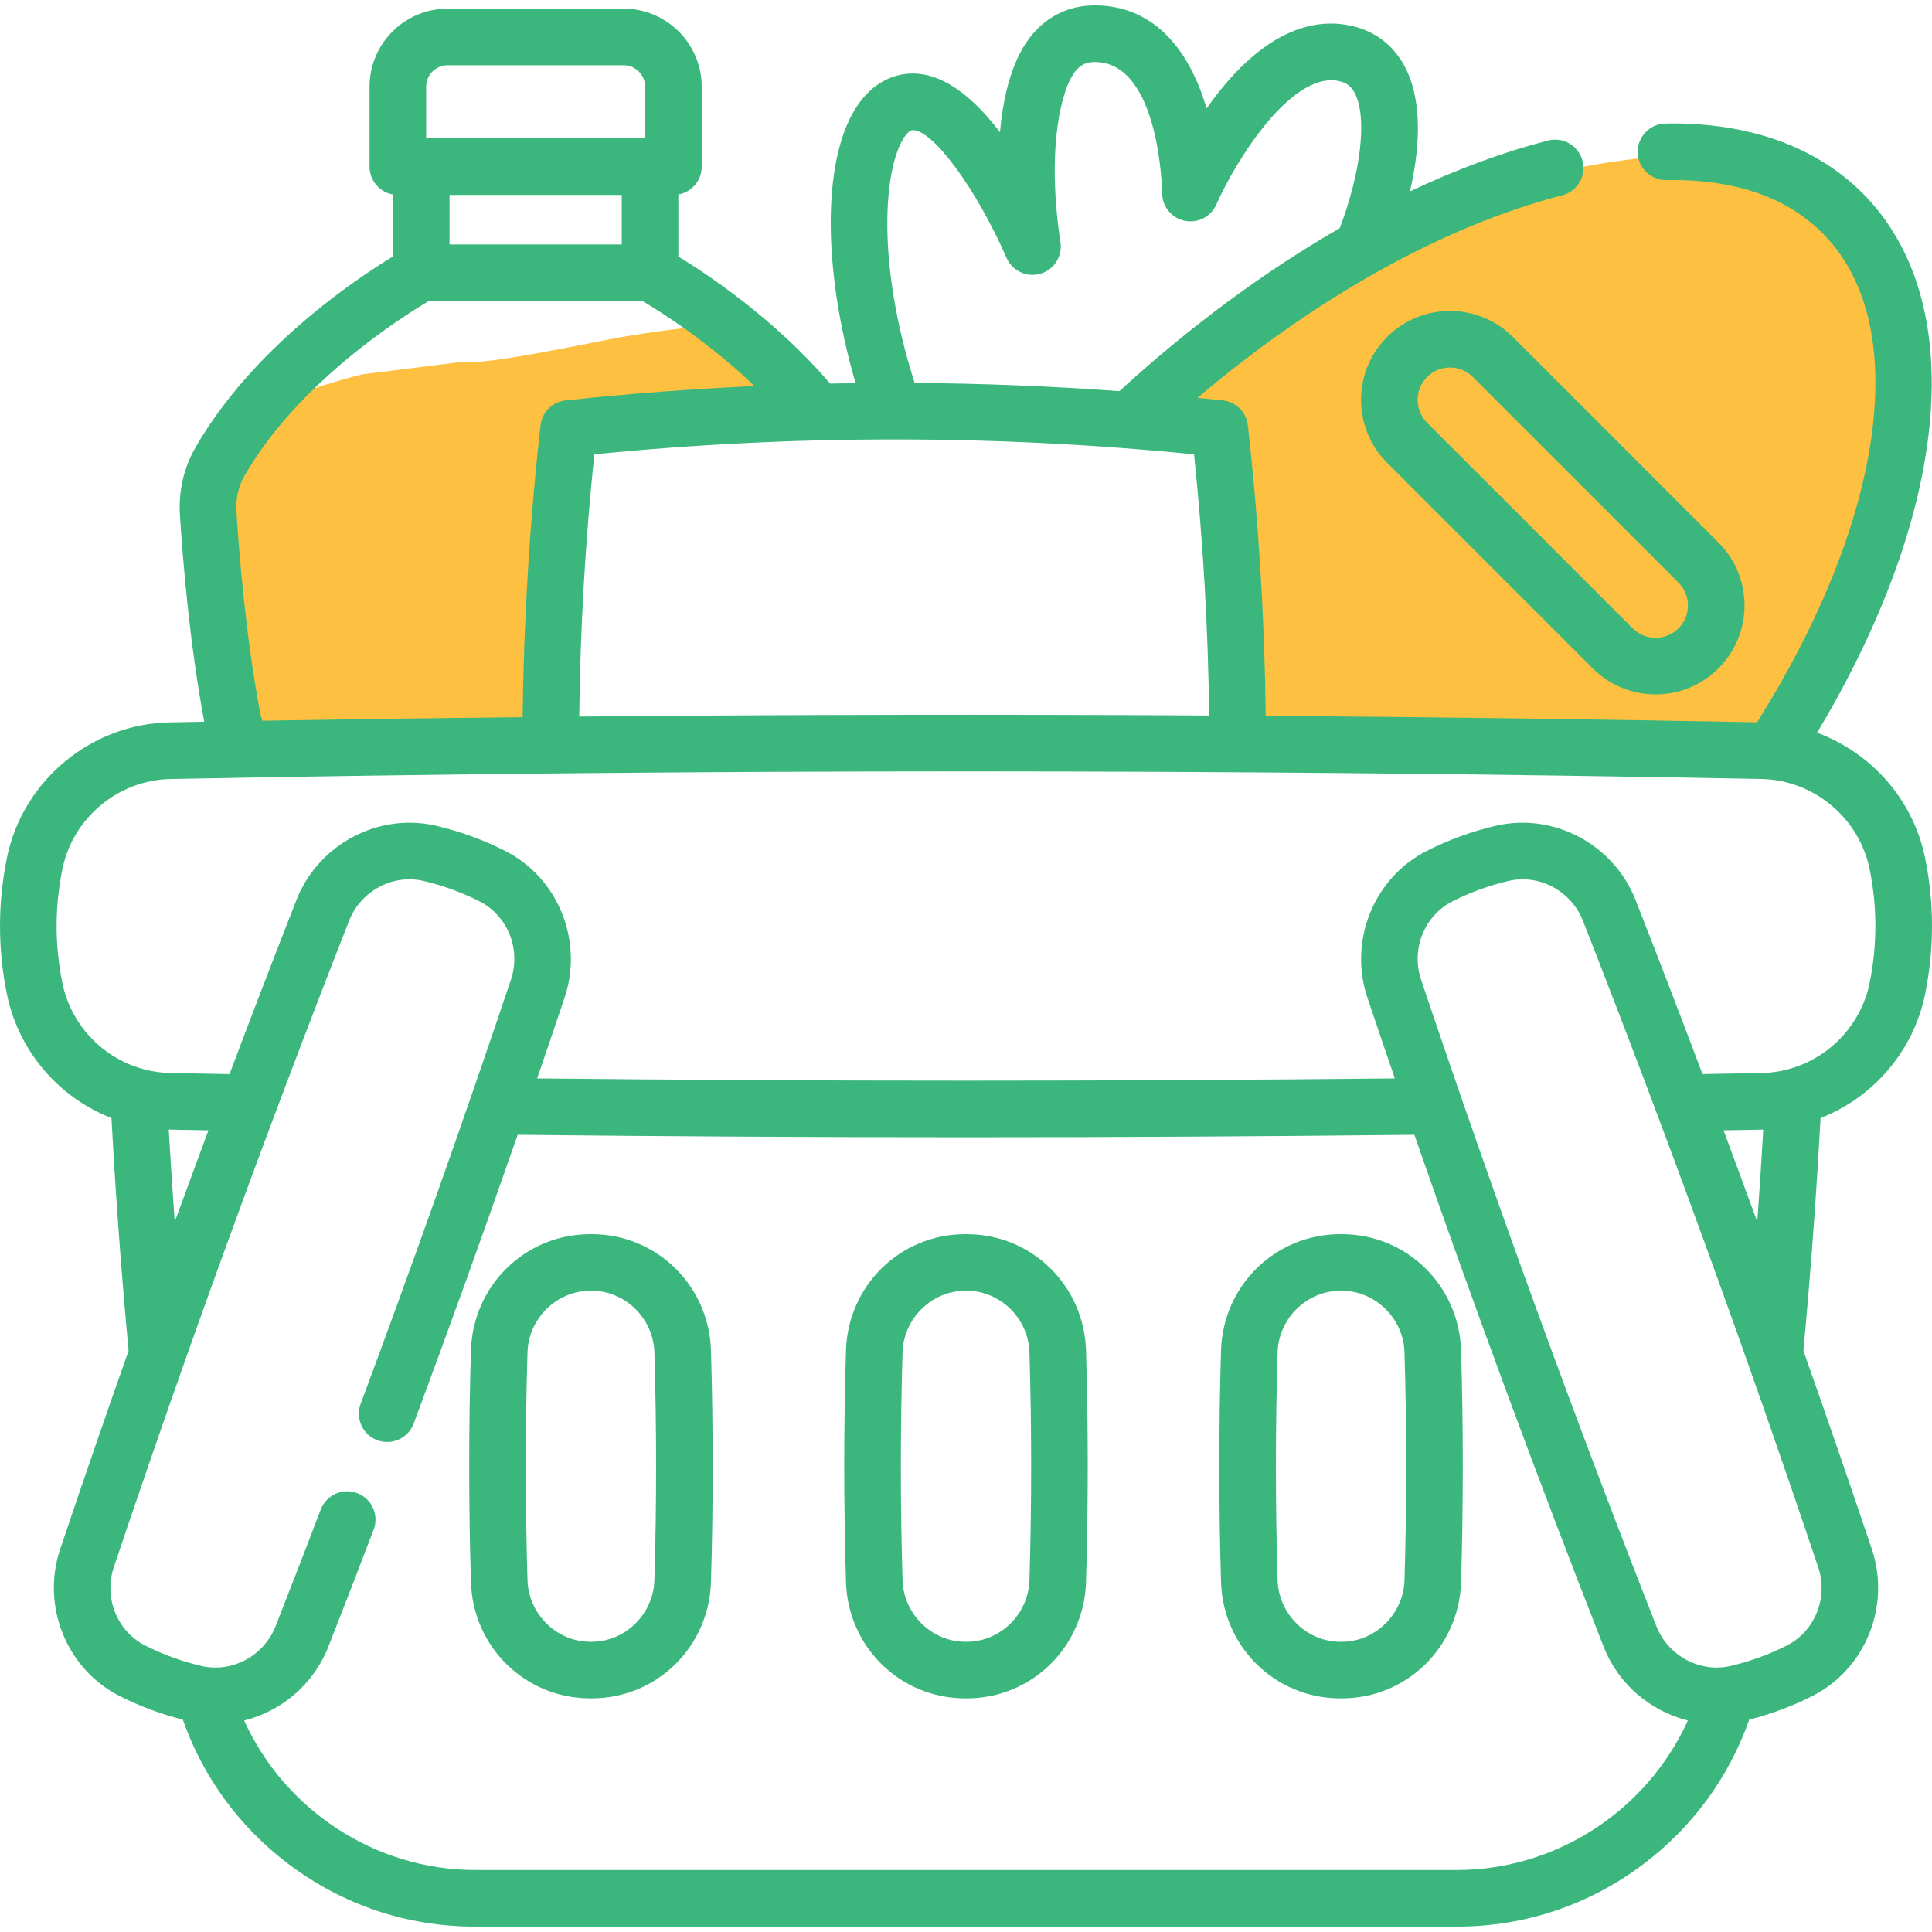
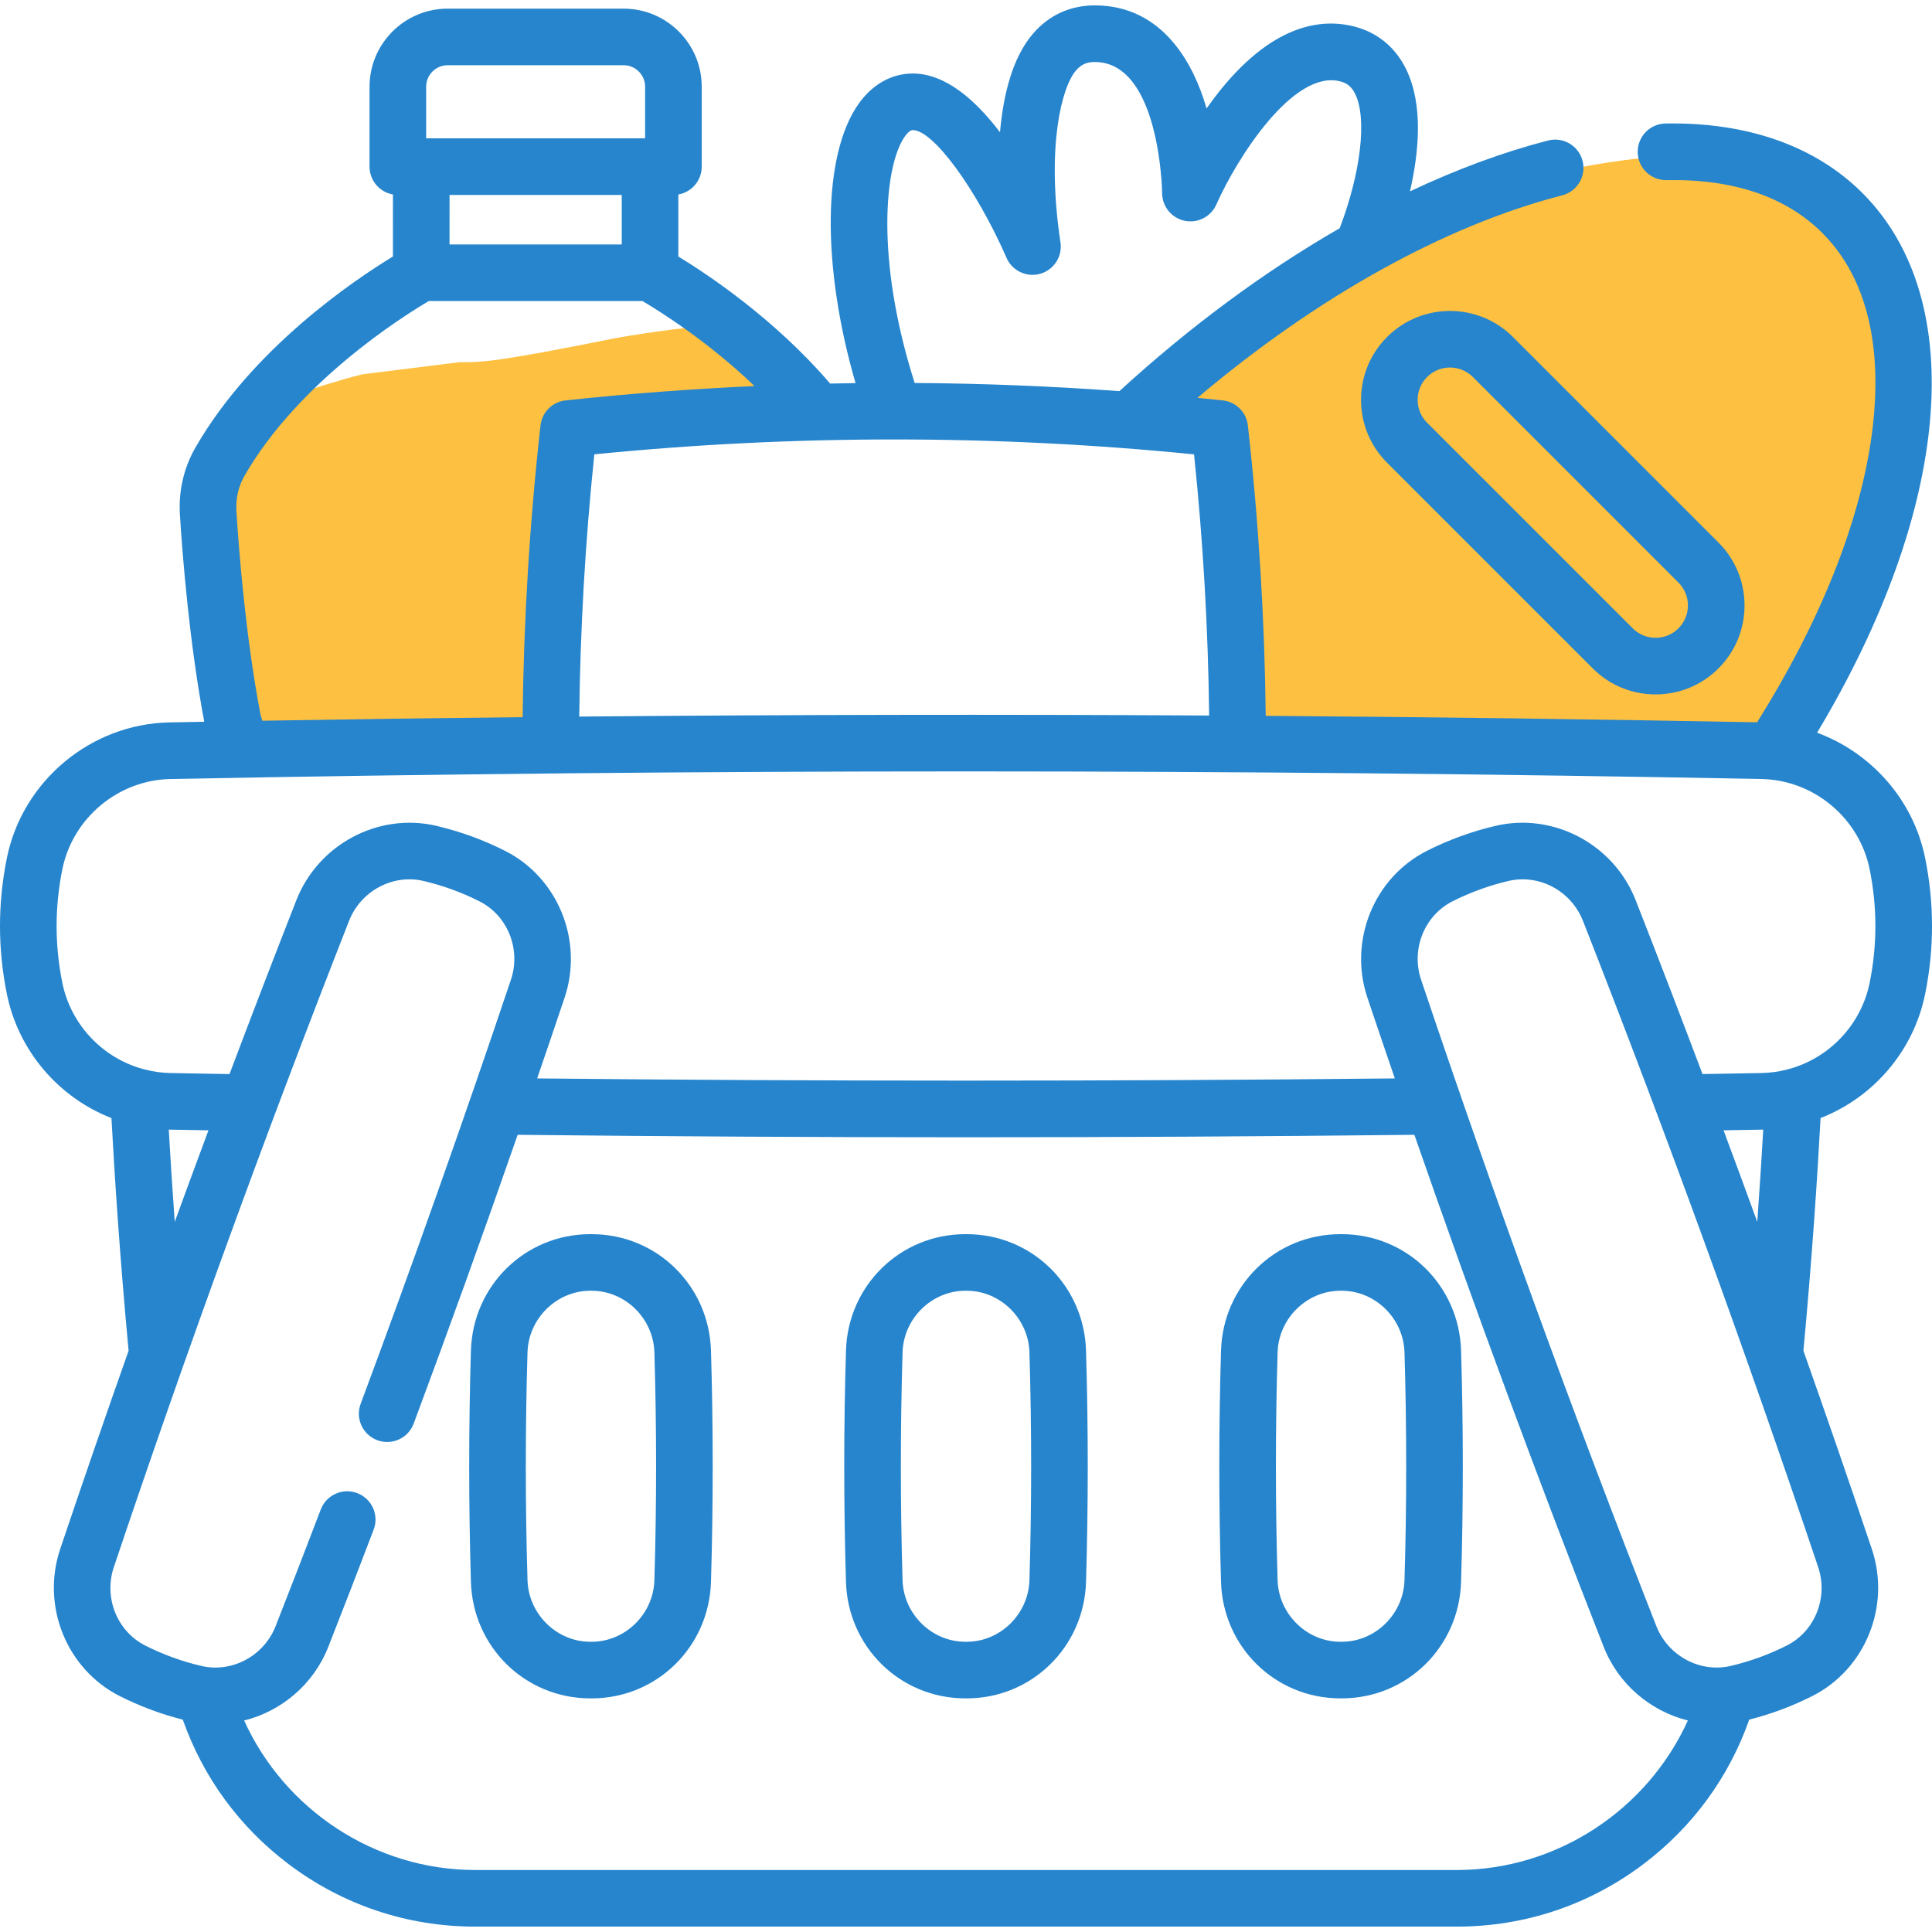
<svg xmlns="http://www.w3.org/2000/svg" width="80" height="80" viewBox="0 0 80 80" fill="none">
  <path d="M10 31L9 25.5V20.5C9.167 19.333 9.6 17 10 17C10.4 17 13 16 15 15.5L19 15C20 15 20.5 15 25.5 14C25.892 13.922 28.5 13.5 29.5 13.5L28 11.5L30 13.5L32 15.5L32.5 17C31.833 17.167 30.3 17.5 29.5 17.5H25.5L23.5 18.5V20C23.5 20.4 23.167 23.833 23 25.5L22.5 30.5L20.5 31H11H10Z" fill="#FDC040" />
  <path d="M47 17.5L49 15L55.5 10.5L63 7.5C65.333 6.833 70.6 5.8 73 7C76 8.5 76.5 9 79 13.5C78.833 17 78.2 24.3 77 25.5L74.5 30L73 31H65.5H54.5H51V27.5C51 27 50.5 23.5 50.5 23V20L50 18L49 17.5H47Z" fill="#FDC040" />
-   <path d="M57.437 13.953C56.741 14.648 56.358 15.573 56.358 16.557C56.358 17.541 56.741 18.465 57.436 19.161L65.95 27.675C66.646 28.371 67.571 28.754 68.554 28.754C69.538 28.754 70.463 28.371 71.159 27.675C71.854 26.979 72.237 26.055 72.237 25.071C72.237 24.087 71.854 23.162 71.159 22.466L62.645 13.952C61.209 12.517 58.872 12.517 57.437 13.953ZM69.501 24.124C69.754 24.377 69.894 24.713 69.894 25.071C69.894 25.428 69.754 25.765 69.501 26.018C69.249 26.271 68.912 26.41 68.554 26.41C68.197 26.41 67.86 26.271 67.608 26.018L59.093 17.504C58.841 17.251 58.701 16.914 58.701 16.557C58.701 16.199 58.841 15.863 59.094 15.61C59.355 15.349 59.697 15.218 60.041 15.218C60.383 15.218 60.727 15.349 60.987 15.61L69.501 24.124Z" fill="#3BB77E" />
-   <path d="M79.715 35.527C79.225 33.106 77.477 31.165 75.242 30.34C80.786 21.091 81.555 12.429 77.119 7.993C75.173 6.048 72.355 5.052 68.964 5.114C68.317 5.126 67.802 5.66 67.814 6.307C67.825 6.947 68.348 7.458 68.985 7.458C68.992 7.458 69 7.458 69.007 7.458C71.782 7.406 73.956 8.145 75.462 9.651C77.79 11.979 77.853 15.517 77.496 18.076C76.991 21.693 75.354 25.773 72.758 29.909C65.999 29.78 59.211 29.691 52.411 29.642C52.367 25.651 52.12 21.611 51.671 17.614C51.61 17.069 51.178 16.639 50.632 16.58C50.283 16.542 49.933 16.509 49.583 16.474C54.53 12.291 59.819 9.344 64.688 8.088C65.315 7.926 65.691 7.287 65.53 6.66C65.368 6.033 64.729 5.656 64.102 5.818C62.236 6.3 60.318 7.01 58.383 7.925C58.76 6.287 58.94 4.323 58.221 2.858C57.787 1.975 57.07 1.373 56.147 1.117C54.778 0.738 52.653 0.937 50.291 4.039C50.177 4.19 50.067 4.341 49.96 4.491C49.948 4.447 49.935 4.402 49.921 4.358C49.457 2.814 48.244 0.223 45.33 0.223C44.318 0.223 43.435 0.627 42.778 1.39C41.919 2.386 41.543 3.934 41.408 5.476C40.383 4.128 39.141 3.044 37.797 3.044C36.924 3.044 36.127 3.488 35.555 4.296C34.047 6.423 34.025 11.033 35.426 15.863C35.075 15.868 34.725 15.876 34.374 15.883C32.078 13.204 29.303 11.36 28.089 10.622V8.053C28.639 7.957 29.057 7.478 29.057 6.9V3.592C29.057 1.808 27.606 0.358 25.823 0.358H18.536C16.753 0.358 15.302 1.808 15.302 3.592V6.9C15.302 7.478 15.72 7.957 16.271 8.053L16.27 10.622C14.688 11.583 10.461 14.415 8.095 18.528C7.613 19.363 7.389 20.326 7.45 21.314C7.563 23.116 7.845 26.617 8.457 29.887C7.977 29.896 7.497 29.904 7.018 29.913C3.762 29.975 0.931 32.336 0.285 35.527C-0.095 37.397 -0.095 39.292 0.285 41.161C0.759 43.507 2.42 45.442 4.615 46.297C4.743 48.682 4.964 52.075 5.325 55.931C4.357 58.671 3.41 61.412 2.491 64.147C1.7 66.503 2.759 69.118 4.955 70.23C5.791 70.652 6.669 70.979 7.569 71.207C8.409 73.59 9.909 75.646 11.942 77.183C14.186 78.88 16.861 79.777 19.676 79.777H60.324C63.139 79.777 65.814 78.88 68.058 77.183C70.091 75.646 71.591 73.59 72.432 71.206C73.335 70.977 74.214 70.649 75.046 70.228C77.242 69.118 78.301 66.503 77.509 64.145C76.589 61.408 75.642 58.668 74.675 55.93C75.036 52.074 75.257 48.682 75.386 46.296C77.582 45.44 79.242 43.505 79.715 41.162C80.095 39.292 80.095 37.396 79.715 35.527ZM49.443 18.814C49.818 22.412 50.027 26.04 50.068 29.628C41.375 29.578 32.669 29.592 23.985 29.672C24.025 26.07 24.233 22.427 24.61 18.813C32.854 17.991 41.199 17.991 49.443 18.814ZM37.467 5.651C37.553 5.531 37.679 5.387 37.797 5.387C38.64 5.387 40.41 7.795 41.669 10.654C41.876 11.16 42.41 11.458 42.954 11.364C43.515 11.267 43.925 10.779 43.925 10.209C43.925 10.138 43.918 10.067 43.905 9.996C43.319 6.036 43.971 3.595 44.553 2.92C44.766 2.672 44.999 2.567 45.33 2.567C48.032 2.567 48.122 7.942 48.122 7.995C48.122 8.549 48.51 9.027 49.052 9.141C49.595 9.256 50.142 8.975 50.366 8.468C51.204 6.573 53.564 2.834 55.52 3.376C55.799 3.453 55.977 3.607 56.116 3.891C56.614 4.907 56.348 7.154 55.475 9.45C52.375 11.232 49.284 13.511 46.353 16.196C43.532 15.99 40.704 15.877 37.874 15.858C36.241 10.739 36.624 6.841 37.467 5.651ZM25.745 10.123H18.614L18.615 8.072H25.745V10.123H25.745ZM18.536 2.701H25.823C26.314 2.701 26.713 3.101 26.713 3.591V5.728H17.646V3.592C17.646 3.101 18.045 2.701 18.536 2.701ZM10.768 29.493C10.174 26.337 9.9 22.922 9.789 21.169C9.757 20.644 9.873 20.136 10.126 19.698C12.361 15.812 16.681 13.099 17.755 12.466H26.604C27.288 12.87 29.299 14.121 31.244 15.986C28.63 16.105 26.02 16.301 23.421 16.58C22.875 16.639 22.443 17.069 22.382 17.614C21.931 21.63 21.684 25.688 21.641 29.696C18.043 29.735 14.449 29.783 10.863 29.844C10.824 29.729 10.791 29.613 10.768 29.493ZM6.988 46.774C6.998 46.775 7.008 46.776 7.018 46.776L7.055 46.776C7.581 46.786 8.106 46.795 8.632 46.804C8.162 48.067 7.696 49.331 7.235 50.596C7.132 49.169 7.051 47.881 6.988 46.774ZM60.324 77.433H19.676C15.537 77.433 11.79 74.949 10.109 71.243C11.648 70.859 12.983 69.751 13.596 68.188C14.272 66.467 14.885 64.881 15.472 63.34C15.703 62.735 15.399 62.058 14.794 61.828C14.19 61.597 13.512 61.901 13.282 62.505C12.698 64.039 12.087 65.618 11.414 67.333C10.928 68.571 9.605 69.281 8.332 68.982C7.532 68.795 6.751 68.511 6.013 68.138C4.848 67.549 4.289 66.153 4.713 64.893C7.717 55.952 10.995 46.947 14.454 38.13C14.94 36.891 16.265 36.181 17.534 36.478C18.342 36.668 19.123 36.952 19.857 37.324C21.021 37.912 21.58 39.307 21.156 40.569C19.189 46.42 17.096 52.328 14.934 58.129C14.708 58.735 15.016 59.41 15.623 59.636C16.229 59.862 16.904 59.554 17.13 58.947C18.603 54.994 20.044 50.991 21.435 46.99C27.598 47.057 33.798 47.092 40 47.092C46.202 47.092 52.403 47.057 58.566 46.99C61.04 54.103 63.666 61.21 66.403 68.187C67.016 69.75 68.352 70.858 69.891 71.242C68.21 74.948 64.463 77.433 60.324 77.433ZM73.988 68.137C73.251 68.509 72.47 68.793 71.666 68.982C70.397 69.279 69.072 68.57 68.585 67.331C65.133 58.534 61.856 49.529 58.844 40.567C58.42 39.306 58.979 37.911 60.143 37.323C60.88 36.95 61.661 36.666 62.465 36.478C62.66 36.432 62.856 36.41 63.05 36.41C64.122 36.41 65.134 37.08 65.546 38.128C68.998 46.925 72.275 55.93 75.287 64.892C75.711 66.153 75.153 67.548 73.988 68.137ZM71.369 46.804C71.894 46.795 72.418 46.786 72.943 46.776L72.985 46.776C72.994 46.776 73.003 46.775 73.012 46.774C72.949 47.88 72.868 49.168 72.765 50.595C72.304 49.329 71.838 48.066 71.369 46.804ZM77.418 40.697C77.063 42.45 75.712 43.862 73.968 44.295C73.639 44.379 73.292 44.425 72.938 44.432L72.899 44.433C72.098 44.448 71.298 44.462 70.497 44.475C69.587 42.063 68.665 39.659 67.728 37.272C66.82 34.957 64.326 33.634 61.93 34.196C60.946 34.426 59.988 34.775 59.086 35.231C56.889 36.341 55.83 38.956 56.622 41.314C56.996 42.427 57.375 43.541 57.757 44.655C45.964 44.777 34.035 44.777 22.242 44.655C22.624 43.541 23.004 42.427 23.377 41.316C24.17 38.957 23.111 36.342 20.915 35.233C20.016 34.777 19.059 34.429 18.069 34.196C15.673 33.635 13.181 34.958 12.272 37.274C11.335 39.662 10.412 42.065 9.504 44.476C8.702 44.462 7.9 44.448 7.099 44.433L7.064 44.433C6.708 44.425 6.36 44.379 6.025 44.293C4.288 43.862 2.936 42.45 2.581 40.696C2.265 39.136 2.265 37.554 2.582 35.993C3.012 33.869 4.896 32.298 7.062 32.257C28.918 31.837 51.081 31.837 72.938 32.257C75.104 32.298 76.988 33.869 77.418 35.993C77.735 37.553 77.735 39.136 77.418 40.697Z" fill="#3BB77E" />
-   <path d="M24.51 51.104H24.43C21.747 51.11 19.581 53.228 19.5 55.926C19.405 59.104 19.405 62.326 19.5 65.504C19.581 68.201 21.747 70.32 24.431 70.326H24.51C27.193 70.32 29.359 68.201 29.44 65.504C29.535 62.326 29.535 59.104 29.44 55.926C29.359 53.228 27.193 51.11 24.51 51.104ZM27.097 65.433C27.055 66.835 25.892 67.979 24.505 67.982H24.436C23.048 67.979 21.885 66.835 21.843 65.433C21.749 62.302 21.749 59.127 21.843 55.996C21.885 54.594 23.048 53.451 24.437 53.447H24.503H24.504C25.892 53.451 27.055 54.594 27.097 55.996C27.191 59.127 27.191 62.302 27.097 65.433Z" fill="#3BB77E" />
-   <path d="M40.039 51.104H39.96C37.276 51.11 35.111 53.228 35.03 55.926C34.934 59.104 34.934 62.326 35.03 65.504C35.111 68.201 37.276 70.32 39.961 70.326H40.039C42.723 70.32 44.889 68.201 44.97 65.504C45.065 62.326 45.065 59.104 44.97 55.926C44.889 53.228 42.723 51.11 40.039 51.104ZM42.627 65.433C42.585 66.835 41.422 67.979 40.035 67.982H39.966C38.578 67.979 37.415 66.835 37.373 65.433C37.279 62.302 37.279 59.127 37.373 55.996C37.415 54.594 38.578 53.451 39.967 53.447H40.033H40.034C41.422 53.451 42.585 54.594 42.627 55.996C42.721 59.127 42.721 62.302 42.627 65.433Z" fill="#3BB77E" />
-   <path d="M55.569 51.104H55.49C52.806 51.11 50.641 53.228 50.56 55.926C50.465 59.104 50.465 62.326 50.56 65.504C50.641 68.201 52.806 70.32 55.491 70.326H55.569C58.253 70.32 60.419 68.201 60.5 65.504C60.595 62.326 60.595 59.104 60.5 55.926C60.419 53.228 58.253 51.11 55.569 51.104ZM58.157 65.433C58.115 66.835 56.952 67.979 55.565 67.982H55.496C54.108 67.979 52.945 66.835 52.903 65.433C52.809 62.302 52.809 59.127 52.903 55.996C52.945 54.594 54.108 53.451 55.497 53.447H55.563H55.564C56.952 53.451 58.115 54.594 58.157 55.996C58.251 59.127 58.251 62.302 58.157 65.433Z" fill="#3BB77E" />
+   <path d="M57.437 13.953C56.741 14.648 56.358 15.573 56.358 16.557C56.358 17.541 56.741 18.465 57.436 19.161L65.95 27.675C66.646 28.371 67.571 28.754 68.554 28.754C69.538 28.754 70.463 28.371 71.159 27.675C71.854 26.979 72.237 26.055 72.237 25.071C72.237 24.087 71.854 23.162 71.159 22.466L62.645 13.952C61.209 12.517 58.872 12.517 57.437 13.953ZM69.501 24.124C69.754 24.377 69.894 24.713 69.894 25.071C69.894 25.428 69.754 25.765 69.501 26.018C69.249 26.271 68.912 26.41 68.554 26.41C68.197 26.41 67.86 26.271 67.608 26.018L59.093 17.504C58.841 17.251 58.701 16.914 58.701 16.557C58.701 16.199 58.841 15.863 59.094 15.61C59.355 15.349 59.697 15.218 60.041 15.218C60.383 15.218 60.727 15.349 60.987 15.61L69.501 24.124Z" fill="#2685cd" />
+   <path d="M79.715 35.527C79.225 33.106 77.477 31.165 75.242 30.34C80.786 21.091 81.555 12.429 77.119 7.993C75.173 6.048 72.355 5.052 68.964 5.114C68.317 5.126 67.802 5.66 67.814 6.307C67.825 6.947 68.348 7.458 68.985 7.458C68.992 7.458 69 7.458 69.007 7.458C71.782 7.406 73.956 8.145 75.462 9.651C77.79 11.979 77.853 15.517 77.496 18.076C76.991 21.693 75.354 25.773 72.758 29.909C65.999 29.78 59.211 29.691 52.411 29.642C52.367 25.651 52.12 21.611 51.671 17.614C51.61 17.069 51.178 16.639 50.632 16.58C50.283 16.542 49.933 16.509 49.583 16.474C54.53 12.291 59.819 9.344 64.688 8.088C65.315 7.926 65.691 7.287 65.53 6.66C65.368 6.033 64.729 5.656 64.102 5.818C62.236 6.3 60.318 7.01 58.383 7.925C58.76 6.287 58.94 4.323 58.221 2.858C57.787 1.975 57.07 1.373 56.147 1.117C54.778 0.738 52.653 0.937 50.291 4.039C50.177 4.19 50.067 4.341 49.96 4.491C49.948 4.447 49.935 4.402 49.921 4.358C49.457 2.814 48.244 0.223 45.33 0.223C44.318 0.223 43.435 0.627 42.778 1.39C41.919 2.386 41.543 3.934 41.408 5.476C40.383 4.128 39.141 3.044 37.797 3.044C36.924 3.044 36.127 3.488 35.555 4.296C34.047 6.423 34.025 11.033 35.426 15.863C35.075 15.868 34.725 15.876 34.374 15.883C32.078 13.204 29.303 11.36 28.089 10.622V8.053C28.639 7.957 29.057 7.478 29.057 6.9V3.592C29.057 1.808 27.606 0.358 25.823 0.358H18.536C16.753 0.358 15.302 1.808 15.302 3.592V6.9C15.302 7.478 15.72 7.957 16.271 8.053L16.27 10.622C14.688 11.583 10.461 14.415 8.095 18.528C7.613 19.363 7.389 20.326 7.45 21.314C7.563 23.116 7.845 26.617 8.457 29.887C7.977 29.896 7.497 29.904 7.018 29.913C3.762 29.975 0.931 32.336 0.285 35.527C-0.095 37.397 -0.095 39.292 0.285 41.161C0.759 43.507 2.42 45.442 4.615 46.297C4.743 48.682 4.964 52.075 5.325 55.931C4.357 58.671 3.41 61.412 2.491 64.147C1.7 66.503 2.759 69.118 4.955 70.23C5.791 70.652 6.669 70.979 7.569 71.207C8.409 73.59 9.909 75.646 11.942 77.183C14.186 78.88 16.861 79.777 19.676 79.777H60.324C63.139 79.777 65.814 78.88 68.058 77.183C70.091 75.646 71.591 73.59 72.432 71.206C73.335 70.977 74.214 70.649 75.046 70.228C77.242 69.118 78.301 66.503 77.509 64.145C76.589 61.408 75.642 58.668 74.675 55.93C75.036 52.074 75.257 48.682 75.386 46.296C77.582 45.44 79.242 43.505 79.715 41.162C80.095 39.292 80.095 37.396 79.715 35.527ZM49.443 18.814C49.818 22.412 50.027 26.04 50.068 29.628C41.375 29.578 32.669 29.592 23.985 29.672C24.025 26.07 24.233 22.427 24.61 18.813C32.854 17.991 41.199 17.991 49.443 18.814ZM37.467 5.651C37.553 5.531 37.679 5.387 37.797 5.387C38.64 5.387 40.41 7.795 41.669 10.654C41.876 11.16 42.41 11.458 42.954 11.364C43.515 11.267 43.925 10.779 43.925 10.209C43.925 10.138 43.918 10.067 43.905 9.996C43.319 6.036 43.971 3.595 44.553 2.92C44.766 2.672 44.999 2.567 45.33 2.567C48.032 2.567 48.122 7.942 48.122 7.995C48.122 8.549 48.51 9.027 49.052 9.141C49.595 9.256 50.142 8.975 50.366 8.468C51.204 6.573 53.564 2.834 55.52 3.376C55.799 3.453 55.977 3.607 56.116 3.891C56.614 4.907 56.348 7.154 55.475 9.45C52.375 11.232 49.284 13.511 46.353 16.196C43.532 15.99 40.704 15.877 37.874 15.858C36.241 10.739 36.624 6.841 37.467 5.651ZM25.745 10.123H18.614L18.615 8.072H25.745V10.123H25.745ZM18.536 2.701H25.823C26.314 2.701 26.713 3.101 26.713 3.591V5.728H17.646V3.592C17.646 3.101 18.045 2.701 18.536 2.701ZM10.768 29.493C10.174 26.337 9.9 22.922 9.789 21.169C9.757 20.644 9.873 20.136 10.126 19.698C12.361 15.812 16.681 13.099 17.755 12.466H26.604C27.288 12.87 29.299 14.121 31.244 15.986C28.63 16.105 26.02 16.301 23.421 16.58C22.875 16.639 22.443 17.069 22.382 17.614C21.931 21.63 21.684 25.688 21.641 29.696C18.043 29.735 14.449 29.783 10.863 29.844C10.824 29.729 10.791 29.613 10.768 29.493ZM6.988 46.774C6.998 46.775 7.008 46.776 7.018 46.776L7.055 46.776C7.581 46.786 8.106 46.795 8.632 46.804C8.162 48.067 7.696 49.331 7.235 50.596C7.132 49.169 7.051 47.881 6.988 46.774ZM60.324 77.433H19.676C15.537 77.433 11.79 74.949 10.109 71.243C11.648 70.859 12.983 69.751 13.596 68.188C14.272 66.467 14.885 64.881 15.472 63.34C15.703 62.735 15.399 62.058 14.794 61.828C14.19 61.597 13.512 61.901 13.282 62.505C12.698 64.039 12.087 65.618 11.414 67.333C10.928 68.571 9.605 69.281 8.332 68.982C7.532 68.795 6.751 68.511 6.013 68.138C4.848 67.549 4.289 66.153 4.713 64.893C7.717 55.952 10.995 46.947 14.454 38.13C14.94 36.891 16.265 36.181 17.534 36.478C18.342 36.668 19.123 36.952 19.857 37.324C21.021 37.912 21.58 39.307 21.156 40.569C19.189 46.42 17.096 52.328 14.934 58.129C14.708 58.735 15.016 59.41 15.623 59.636C16.229 59.862 16.904 59.554 17.13 58.947C18.603 54.994 20.044 50.991 21.435 46.99C27.598 47.057 33.798 47.092 40 47.092C46.202 47.092 52.403 47.057 58.566 46.99C61.04 54.103 63.666 61.21 66.403 68.187C67.016 69.75 68.352 70.858 69.891 71.242C68.21 74.948 64.463 77.433 60.324 77.433ZM73.988 68.137C73.251 68.509 72.47 68.793 71.666 68.982C70.397 69.279 69.072 68.57 68.585 67.331C65.133 58.534 61.856 49.529 58.844 40.567C58.42 39.306 58.979 37.911 60.143 37.323C60.88 36.95 61.661 36.666 62.465 36.478C62.66 36.432 62.856 36.41 63.05 36.41C64.122 36.41 65.134 37.08 65.546 38.128C68.998 46.925 72.275 55.93 75.287 64.892C75.711 66.153 75.153 67.548 73.988 68.137ZM71.369 46.804C71.894 46.795 72.418 46.786 72.943 46.776L72.985 46.776C72.994 46.776 73.003 46.775 73.012 46.774C72.949 47.88 72.868 49.168 72.765 50.595C72.304 49.329 71.838 48.066 71.369 46.804ZM77.418 40.697C77.063 42.45 75.712 43.862 73.968 44.295C73.639 44.379 73.292 44.425 72.938 44.432L72.899 44.433C72.098 44.448 71.298 44.462 70.497 44.475C69.587 42.063 68.665 39.659 67.728 37.272C66.82 34.957 64.326 33.634 61.93 34.196C60.946 34.426 59.988 34.775 59.086 35.231C56.889 36.341 55.83 38.956 56.622 41.314C56.996 42.427 57.375 43.541 57.757 44.655C45.964 44.777 34.035 44.777 22.242 44.655C22.624 43.541 23.004 42.427 23.377 41.316C24.17 38.957 23.111 36.342 20.915 35.233C20.016 34.777 19.059 34.429 18.069 34.196C15.673 33.635 13.181 34.958 12.272 37.274C11.335 39.662 10.412 42.065 9.504 44.476C8.702 44.462 7.9 44.448 7.099 44.433L7.064 44.433C6.708 44.425 6.36 44.379 6.025 44.293C4.288 43.862 2.936 42.45 2.581 40.696C2.265 39.136 2.265 37.554 2.582 35.993C3.012 33.869 4.896 32.298 7.062 32.257C28.918 31.837 51.081 31.837 72.938 32.257C75.104 32.298 76.988 33.869 77.418 35.993C77.735 37.553 77.735 39.136 77.418 40.697Z" fill="#2685cd" />
+   <path d="M24.51 51.104H24.43C21.747 51.11 19.581 53.228 19.5 55.926C19.405 59.104 19.405 62.326 19.5 65.504C19.581 68.201 21.747 70.32 24.431 70.326H24.51C27.193 70.32 29.359 68.201 29.44 65.504C29.535 62.326 29.535 59.104 29.44 55.926C29.359 53.228 27.193 51.11 24.51 51.104ZM27.097 65.433C27.055 66.835 25.892 67.979 24.505 67.982H24.436C23.048 67.979 21.885 66.835 21.843 65.433C21.749 62.302 21.749 59.127 21.843 55.996C21.885 54.594 23.048 53.451 24.437 53.447H24.503H24.504C25.892 53.451 27.055 54.594 27.097 55.996C27.191 59.127 27.191 62.302 27.097 65.433Z" fill="#2685cd" />
+   <path d="M40.039 51.104H39.96C37.276 51.11 35.111 53.228 35.03 55.926C34.934 59.104 34.934 62.326 35.03 65.504C35.111 68.201 37.276 70.32 39.961 70.326H40.039C42.723 70.32 44.889 68.201 44.97 65.504C45.065 62.326 45.065 59.104 44.97 55.926C44.889 53.228 42.723 51.11 40.039 51.104ZM42.627 65.433C42.585 66.835 41.422 67.979 40.035 67.982H39.966C38.578 67.979 37.415 66.835 37.373 65.433C37.279 62.302 37.279 59.127 37.373 55.996C37.415 54.594 38.578 53.451 39.967 53.447H40.033H40.034C41.422 53.451 42.585 54.594 42.627 55.996C42.721 59.127 42.721 62.302 42.627 65.433Z" fill="#2685cd" />
+   <path d="M55.569 51.104H55.49C52.806 51.11 50.641 53.228 50.56 55.926C50.465 59.104 50.465 62.326 50.56 65.504C50.641 68.201 52.806 70.32 55.491 70.326H55.569C58.253 70.32 60.419 68.201 60.5 65.504C60.595 62.326 60.595 59.104 60.5 55.926C60.419 53.228 58.253 51.11 55.569 51.104ZM58.157 65.433C58.115 66.835 56.952 67.979 55.565 67.982H55.496C54.108 67.979 52.945 66.835 52.903 65.433C52.809 62.302 52.809 59.127 52.903 55.996C52.945 54.594 54.108 53.451 55.497 53.447H55.563H55.564C56.952 53.451 58.115 54.594 58.157 55.996C58.251 59.127 58.251 62.302 58.157 65.433Z" fill="#2685cd" />
</svg>
